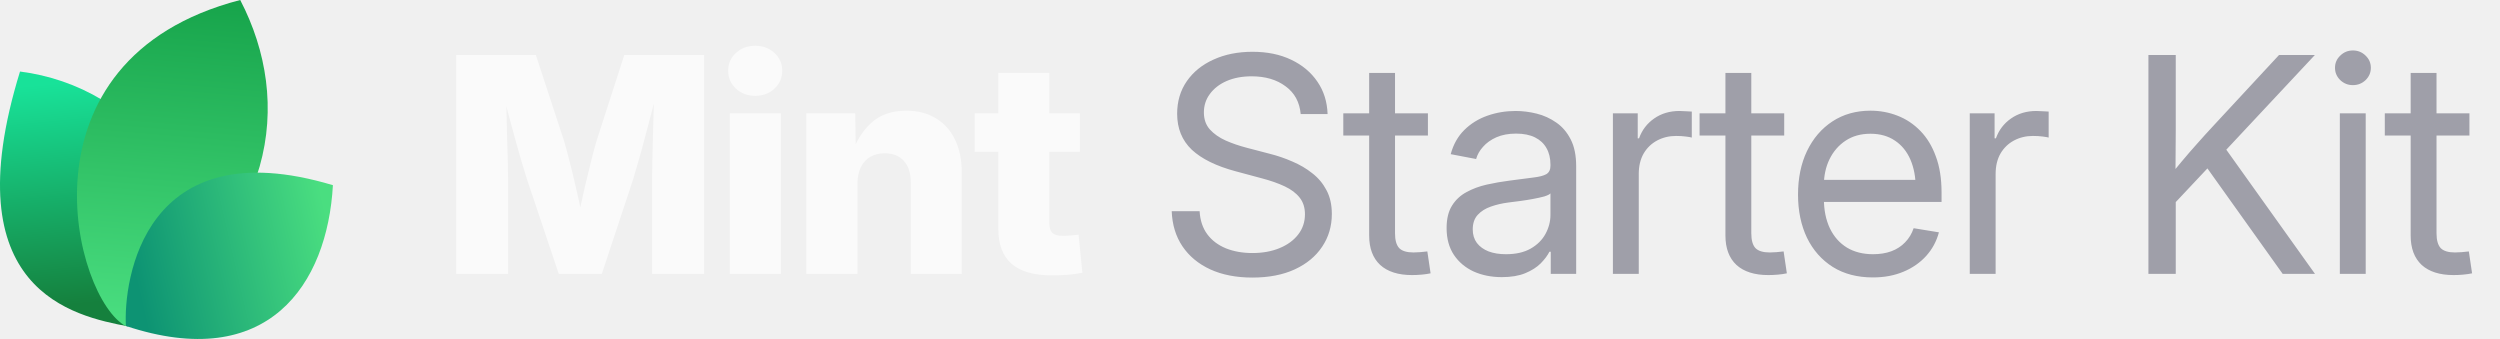
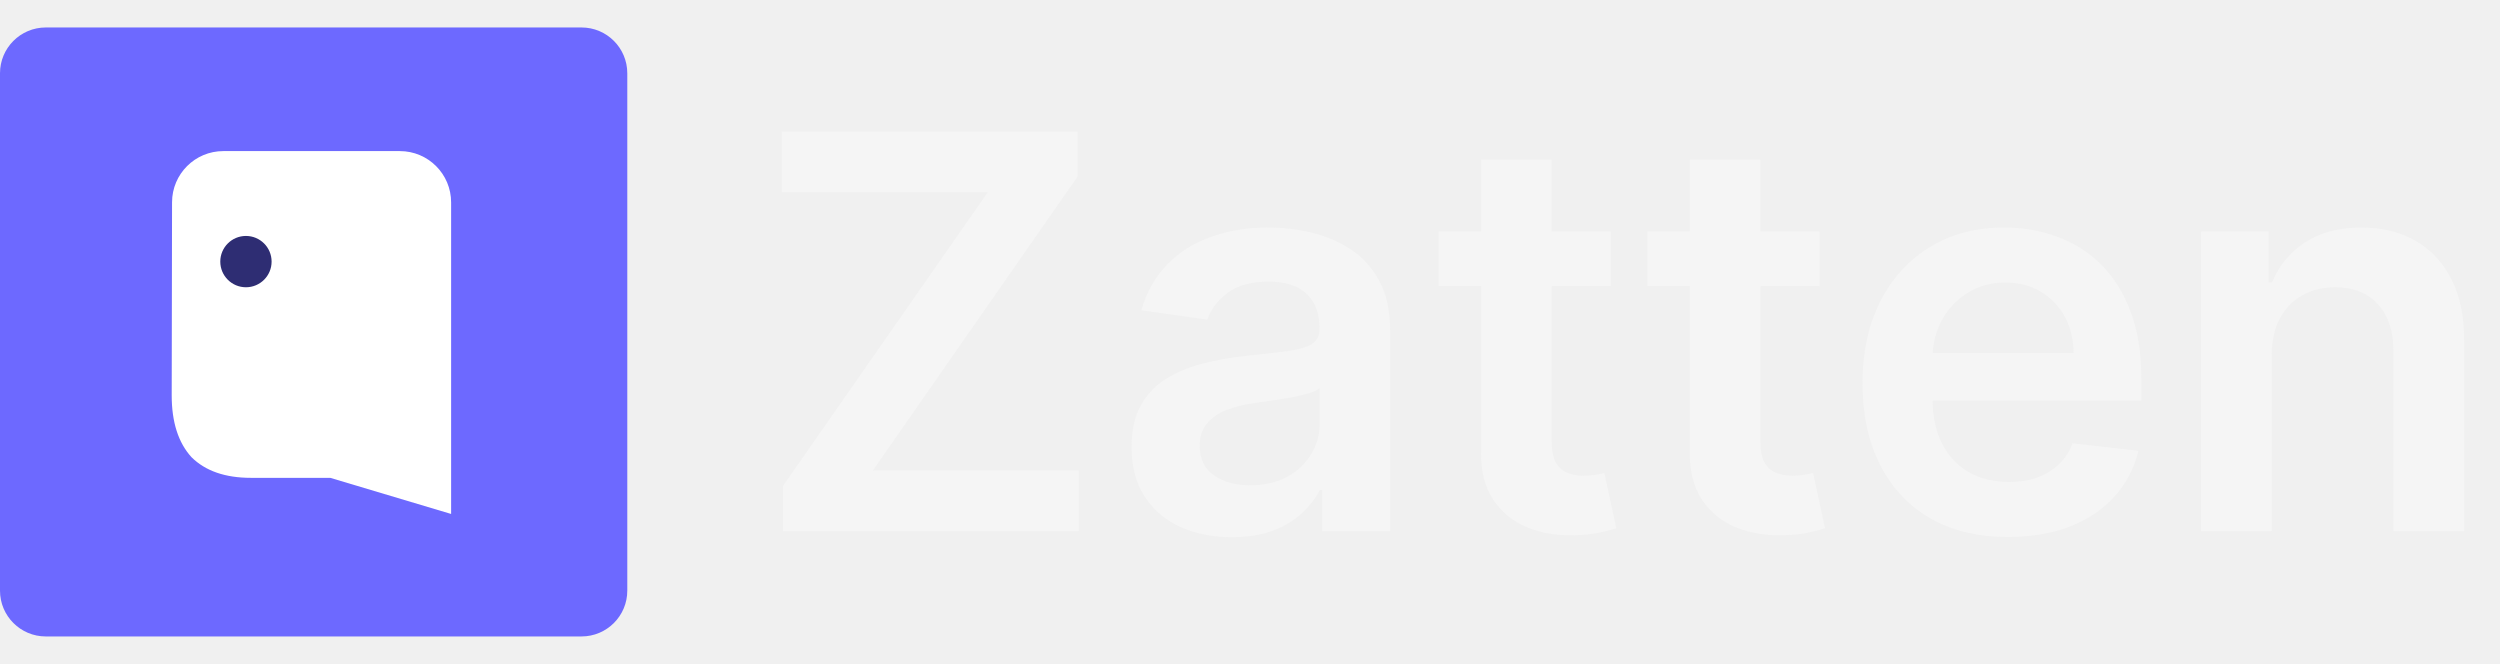
- <svg xmlns="http://www.w3.org/2000/svg" width="177" height="24" viewBox="0 0 177 24" fill="none">
-   <path d="M9.061 23.108C5.268 22.377 -3.391 20.627 1.417 5.064C9.634 6.099 16.973 14.064 9.061 23.108Z" fill="url(#paint0_linear_17557_2145)" />
-   <path d="M8.919 23.094C5.276 21.222 0.784 4.209 17.007 0C20.757 7.193 19.621 16.545 8.919 23.094Z" fill="url(#paint1_linear_17557_2145)" />
-   <path d="M8.914 23.079C8.735 19.882 10.159 9.085 23.57 13.111C23.181 20.123 18.984 26.418 8.914 23.079Z" fill="url(#paint2_linear_17557_2145)" />
-   <path d="M32.301 19.392V3.894H37.938L39.925 9.948C40.036 10.315 40.164 10.787 40.31 11.362C40.462 11.938 40.611 12.552 40.757 13.204C40.91 13.855 41.048 14.483 41.173 15.086C41.305 15.682 41.412 16.192 41.495 16.615H40.695C40.771 16.192 40.871 15.682 40.996 15.086C41.128 14.49 41.267 13.866 41.412 13.214C41.565 12.562 41.714 11.948 41.86 11.373C42.005 10.79 42.133 10.315 42.244 9.948L44.2 3.894H49.848V19.392H46.166V12.704C46.166 12.357 46.173 11.917 46.187 11.383C46.2 10.849 46.214 10.27 46.228 9.646C46.249 9.022 46.266 8.391 46.28 7.753C46.301 7.115 46.311 6.519 46.311 5.964H46.623C46.485 6.561 46.332 7.181 46.166 7.826C45.999 8.471 45.833 9.102 45.666 9.719C45.507 10.336 45.351 10.901 45.198 11.414C45.053 11.928 44.928 12.357 44.824 12.704L42.608 19.392H39.561L37.314 12.704C37.203 12.357 37.072 11.928 36.919 11.414C36.773 10.901 36.614 10.34 36.441 9.729C36.274 9.112 36.104 8.481 35.931 7.836C35.764 7.192 35.608 6.567 35.463 5.964H35.827C35.834 6.512 35.844 7.105 35.858 7.743C35.872 8.374 35.886 9.005 35.9 9.636C35.92 10.26 35.938 10.839 35.952 11.373C35.965 11.907 35.972 12.351 35.972 12.704V19.392H32.301ZM51.668 19.392V8.024H55.288V19.392H51.668ZM53.468 6.786C52.927 6.786 52.473 6.616 52.105 6.276C51.738 5.93 51.554 5.507 51.554 5.007C51.554 4.508 51.738 4.088 52.105 3.749C52.473 3.409 52.927 3.239 53.468 3.239C54.009 3.239 54.463 3.409 54.83 3.749C55.198 4.082 55.382 4.501 55.382 5.007C55.382 5.507 55.198 5.93 54.83 6.276C54.463 6.616 54.009 6.786 53.468 6.786ZM60.708 13.027V19.392H57.088V8.024H60.551L60.593 10.967H60.281C60.593 10.024 61.061 9.268 61.685 8.7C62.309 8.124 63.138 7.836 64.171 7.836C64.975 7.836 65.672 8.017 66.262 8.377C66.851 8.731 67.302 9.234 67.614 9.885C67.933 10.537 68.092 11.307 68.092 12.194V19.392H64.483V12.912C64.483 12.26 64.32 11.754 63.994 11.394C63.675 11.033 63.221 10.853 62.632 10.853C62.25 10.853 61.914 10.936 61.623 11.102C61.332 11.269 61.106 11.515 60.947 11.841C60.787 12.16 60.708 12.555 60.708 13.027ZM76.456 8.024V10.749H69.008V8.024H76.456ZM70.683 5.163H74.292V15.783C74.292 16.102 74.361 16.334 74.5 16.48C74.646 16.625 74.899 16.698 75.259 16.698C75.405 16.698 75.596 16.688 75.831 16.667C76.074 16.646 76.251 16.629 76.362 16.615L76.632 19.309C76.313 19.378 75.963 19.427 75.582 19.455C75.207 19.482 74.836 19.496 74.469 19.496C73.2 19.496 72.25 19.222 71.619 18.674C70.995 18.127 70.683 17.308 70.683 16.22V5.163Z" fill="#FAFAFA" />
-   <path d="M88.667 19.652C87.523 19.652 86.528 19.458 85.682 19.07C84.843 18.681 84.188 18.137 83.716 17.437C83.245 16.736 82.992 15.908 82.957 14.951H84.933C84.968 15.596 85.148 16.14 85.474 16.584C85.8 17.021 86.24 17.354 86.795 17.582C87.35 17.804 87.974 17.915 88.667 17.915C89.388 17.915 90.026 17.801 90.581 17.572C91.143 17.343 91.583 17.024 91.902 16.615C92.228 16.199 92.391 15.717 92.391 15.169C92.391 14.698 92.266 14.306 92.017 13.994C91.767 13.675 91.413 13.408 90.956 13.193C90.498 12.978 89.954 12.787 89.323 12.621L87.502 12.132C86.123 11.765 85.082 11.255 84.382 10.603C83.689 9.944 83.342 9.095 83.342 8.055C83.342 7.174 83.571 6.404 84.028 5.746C84.486 5.087 85.117 4.577 85.921 4.217C86.726 3.849 87.645 3.666 88.678 3.666C89.718 3.666 90.63 3.853 91.413 4.227C92.204 4.602 92.824 5.122 93.275 5.787C93.726 6.446 93.965 7.209 93.993 8.076H92.089C92.013 7.23 91.656 6.574 91.018 6.11C90.387 5.638 89.586 5.403 88.615 5.403C87.95 5.403 87.36 5.513 86.847 5.735C86.341 5.957 85.946 6.262 85.661 6.651C85.377 7.032 85.235 7.469 85.235 7.961C85.235 8.447 85.377 8.849 85.661 9.168C85.946 9.48 86.317 9.74 86.774 9.948C87.232 10.149 87.724 10.319 88.251 10.457L89.884 10.884C90.439 11.023 90.977 11.206 91.496 11.435C92.023 11.657 92.495 11.934 92.911 12.267C93.334 12.593 93.67 12.995 93.92 13.474C94.17 13.945 94.294 14.504 94.294 15.149C94.294 16.015 94.066 16.788 93.608 17.468C93.157 18.148 92.512 18.681 91.673 19.07C90.834 19.458 89.832 19.652 88.667 19.652ZM101.097 8.024V9.594H95.106V8.024H101.097ZM96.937 5.163H98.767V16.521C98.767 17 98.865 17.347 99.059 17.562C99.26 17.77 99.6 17.874 100.078 17.874C100.21 17.874 100.366 17.867 100.546 17.853C100.733 17.832 100.903 17.815 101.056 17.801L101.285 19.351C101.097 19.392 100.886 19.423 100.65 19.444C100.414 19.465 100.189 19.475 99.974 19.475C98.996 19.475 98.244 19.236 97.717 18.758C97.197 18.272 96.937 17.579 96.937 16.677V5.163ZM106.33 19.621C105.595 19.621 104.932 19.489 104.343 19.226C103.754 18.955 103.285 18.564 102.939 18.05C102.592 17.53 102.419 16.896 102.419 16.147C102.419 15.495 102.547 14.965 102.804 14.556C103.06 14.146 103.403 13.828 103.833 13.599C104.263 13.363 104.742 13.186 105.269 13.068C105.796 12.95 106.333 12.857 106.881 12.787C107.574 12.69 108.132 12.617 108.555 12.569C108.978 12.52 109.287 12.441 109.481 12.33C109.675 12.212 109.772 12.014 109.772 11.737V11.654C109.772 11.203 109.679 10.815 109.492 10.489C109.311 10.163 109.041 9.91 108.68 9.729C108.32 9.549 107.872 9.459 107.338 9.459C106.805 9.459 106.34 9.546 105.945 9.719C105.556 9.892 105.241 10.118 104.998 10.395C104.755 10.665 104.593 10.953 104.509 11.258L102.71 10.915C102.897 10.222 103.22 9.65 103.677 9.199C104.135 8.748 104.679 8.412 105.31 8.19C105.941 7.968 106.607 7.857 107.307 7.857C107.8 7.857 108.295 7.92 108.795 8.044C109.301 8.169 109.765 8.381 110.188 8.679C110.611 8.97 110.951 9.369 111.208 9.875C111.464 10.374 111.593 11.005 111.593 11.768V19.392H109.793V17.822H109.7C109.568 18.085 109.363 18.359 109.086 18.643C108.809 18.921 108.444 19.153 107.994 19.34C107.543 19.527 106.988 19.621 106.33 19.621ZM106.621 17.998C107.321 17.998 107.904 17.867 108.368 17.603C108.84 17.333 109.19 16.986 109.419 16.563C109.654 16.133 109.772 15.682 109.772 15.211V13.692C109.703 13.769 109.554 13.841 109.325 13.911C109.096 13.973 108.829 14.032 108.524 14.088C108.226 14.143 107.921 14.192 107.609 14.233C107.304 14.275 107.033 14.309 106.798 14.337C106.354 14.393 105.938 14.49 105.549 14.628C105.168 14.76 104.86 14.954 104.624 15.211C104.388 15.467 104.27 15.811 104.27 16.241C104.27 16.615 104.367 16.934 104.561 17.198C104.762 17.461 105.04 17.662 105.393 17.801C105.747 17.933 106.156 17.998 106.621 17.998ZM114.193 19.392V8.024H115.951V9.792H116.045C116.253 9.209 116.61 8.741 117.116 8.388C117.622 8.034 118.219 7.857 118.905 7.857C119.058 7.857 119.217 7.864 119.384 7.878C119.55 7.885 119.682 7.892 119.779 7.899V9.74C119.716 9.719 119.578 9.695 119.363 9.667C119.155 9.639 118.922 9.625 118.666 9.625C118.174 9.625 117.726 9.733 117.324 9.948C116.922 10.163 116.603 10.471 116.367 10.874C116.138 11.276 116.024 11.758 116.024 12.319V19.392H114.193ZM126.322 8.024V9.594H120.33V8.024H126.322ZM122.161 5.163H123.992V16.521C123.992 17 124.089 17.347 124.283 17.562C124.484 17.77 124.824 17.874 125.302 17.874C125.434 17.874 125.59 17.867 125.77 17.853C125.958 17.832 126.127 17.815 126.28 17.801L126.509 19.351C126.322 19.392 126.11 19.423 125.874 19.444C125.639 19.465 125.413 19.475 125.198 19.475C124.221 19.475 123.468 19.236 122.941 18.758C122.421 18.272 122.161 17.579 122.161 16.677V5.163ZM132.604 19.642C131.502 19.642 130.555 19.396 129.765 18.903C128.974 18.404 128.364 17.714 127.934 16.834C127.511 15.946 127.3 14.927 127.3 13.775C127.3 12.611 127.511 11.584 127.934 10.697C128.364 9.802 128.964 9.102 129.734 8.596C130.51 8.089 131.408 7.836 132.428 7.836C133.1 7.836 133.738 7.954 134.341 8.19C134.952 8.426 135.489 8.783 135.954 9.261C136.425 9.74 136.793 10.343 137.056 11.071C137.327 11.792 137.462 12.645 137.462 13.63V14.296H128.433V12.735H136.463L135.631 13.297C135.631 12.541 135.506 11.876 135.257 11.3C135.007 10.725 134.643 10.277 134.165 9.958C133.686 9.632 133.107 9.469 132.428 9.469C131.748 9.469 131.162 9.632 130.67 9.958C130.177 10.284 129.796 10.725 129.526 11.279C129.262 11.827 129.13 12.441 129.13 13.12V14.046C129.13 14.864 129.273 15.572 129.557 16.168C129.841 16.757 130.243 17.211 130.763 17.53C131.283 17.842 131.901 17.998 132.615 17.998C133.093 17.998 133.523 17.929 133.905 17.79C134.293 17.645 134.619 17.433 134.882 17.156C135.153 16.879 135.354 16.546 135.486 16.157L137.275 16.449C137.108 17.08 136.81 17.634 136.38 18.113C135.95 18.591 135.413 18.966 134.768 19.236C134.123 19.507 133.402 19.642 132.604 19.642ZM139.459 19.392V8.024H141.217V9.792H141.311C141.519 9.209 141.876 8.741 142.382 8.388C142.888 8.034 143.485 7.857 144.171 7.857C144.324 7.857 144.483 7.864 144.649 7.878C144.816 7.885 144.948 7.892 145.045 7.899V9.74C144.982 9.719 144.844 9.695 144.629 9.667C144.421 9.639 144.188 9.625 143.932 9.625C143.439 9.625 142.992 9.733 142.59 9.948C142.188 10.163 141.869 10.471 141.633 10.874C141.404 11.276 141.29 11.758 141.29 12.319V19.392H139.459ZM153.429 14.961V12.715C153.783 12.257 154.136 11.82 154.49 11.404C154.844 10.981 155.204 10.565 155.572 10.156C155.939 9.74 156.314 9.327 156.695 8.918L161.355 3.894H163.893L157.277 10.967H157.184L153.429 14.961ZM152.108 19.392V3.894H154.043V9.241L154.022 12.559L154.043 13.505V19.392H152.108ZM161.615 19.392L155.967 11.477L157.173 9.969L163.903 19.392H161.615ZM165.661 19.392V8.024H167.492V19.392H165.661ZM166.587 6.027C166.24 6.027 165.942 5.909 165.692 5.673C165.443 5.43 165.318 5.139 165.318 4.799C165.318 4.459 165.443 4.172 165.692 3.936C165.942 3.693 166.24 3.572 166.587 3.572C166.934 3.572 167.232 3.693 167.482 3.936C167.731 4.172 167.856 4.459 167.856 4.799C167.856 5.139 167.731 5.43 167.482 5.673C167.232 5.909 166.934 6.027 166.587 6.027ZM174.836 8.024V9.594H168.844V8.024H174.836ZM170.675 5.163H172.506V16.521C172.506 17 172.603 17.347 172.797 17.562C172.998 17.77 173.338 17.874 173.816 17.874C173.948 17.874 174.104 17.867 174.284 17.853C174.472 17.832 174.641 17.815 174.794 17.801L175.023 19.351C174.836 19.392 174.624 19.423 174.388 19.444C174.153 19.465 173.927 19.475 173.712 19.475C172.735 19.475 171.982 19.236 171.455 18.758C170.935 18.272 170.675 17.579 170.675 16.677V5.163Z" fill="#9F9FA9" />
-   <defs>
-     <linearGradient id="paint0_linear_17557_2145" x1="3.776" y1="5.916" x2="5.232" y2="21.559" gradientUnits="userSpaceOnUse">
-       <stop stop-color="#18E299" />
-       <stop offset="1" stop-color="#15803D" />
-     </linearGradient>
-     <linearGradient id="paint1_linear_17557_2145" x1="12.171" y1="-0.718" x2="10.19" y2="22.983" gradientUnits="userSpaceOnUse">
-       <stop stop-color="#16A34A" />
-       <stop offset="1" stop-color="#4ADE80" />
-     </linearGradient>
-     <linearGradient id="paint2_linear_17557_2145" x1="23.133" y1="15.353" x2="9.338" y2="18.52" gradientUnits="userSpaceOnUse">
-       <stop stop-color="#4ADE80" />
-       <stop offset="1" stop-color="#0D9373" />
-     </linearGradient>
-   </defs>
+ <svg xmlns="http://www.w3.org/2000/svg" width="1092" height="290" viewBox="0 0 1092 290" fill="none">
+   <path d="M341.977 232V212.312L431.466 83.96H341.466V57.455H470.67V77.142L381.267 205.494H471.182V232H341.977ZM538.085 234.642C529.79 234.642 522.318 233.165 515.67 230.21C509.08 227.199 503.852 222.767 499.989 216.915C496.182 211.062 494.278 203.847 494.278 195.267C494.278 187.881 495.642 181.773 498.369 176.943C501.097 172.114 504.818 168.25 509.534 165.352C514.25 162.455 519.563 160.267 525.472 158.79C531.438 157.256 537.602 156.148 543.966 155.466C551.636 154.67 557.858 153.96 562.631 153.335C567.403 152.653 570.869 151.631 573.028 150.267C575.244 148.847 576.352 146.659 576.352 143.705V143.193C576.352 136.773 574.449 131.801 570.642 128.278C566.835 124.756 561.352 122.994 554.193 122.994C546.636 122.994 540.642 124.642 536.21 127.938C531.835 131.233 528.881 135.125 527.347 139.614L498.54 135.523C500.813 127.568 504.563 120.92 509.79 115.58C515.017 110.182 521.409 106.148 528.966 103.477C536.523 100.75 544.875 99.386 554.023 99.386C560.33 99.386 566.608 100.125 572.858 101.602C579.108 103.08 584.818 105.523 589.989 108.932C595.159 112.284 599.307 116.858 602.432 122.653C605.614 128.449 607.205 135.693 607.205 144.386V232H577.545V214.017H576.523C574.648 217.653 572.006 221.062 568.597 224.244C565.244 227.369 561.011 229.898 555.898 231.83C550.841 233.705 544.903 234.642 538.085 234.642ZM546.097 211.972C552.29 211.972 557.659 210.75 562.205 208.307C566.75 205.807 570.244 202.511 572.688 198.42C575.188 194.33 576.438 189.869 576.438 185.04V169.614C575.472 170.409 573.824 171.148 571.494 171.83C569.222 172.511 566.665 173.108 563.824 173.619C560.983 174.131 558.17 174.585 555.386 174.983C552.602 175.381 550.188 175.722 548.142 176.006C543.54 176.631 539.42 177.653 535.784 179.074C532.148 180.494 529.278 182.483 527.176 185.04C525.074 187.54 524.023 190.778 524.023 194.756C524.023 200.438 526.097 204.727 530.244 207.625C534.392 210.523 539.676 211.972 546.097 211.972ZM703.597 101.091V124.955H628.341V101.091H703.597ZM646.92 69.727H677.773V192.625C677.773 196.773 678.398 199.955 679.648 202.17C680.955 204.33 682.659 205.807 684.761 206.602C686.864 207.398 689.193 207.795 691.75 207.795C693.682 207.795 695.443 207.653 697.034 207.369C698.682 207.085 699.932 206.83 700.784 206.602L705.983 230.722C704.335 231.29 701.977 231.915 698.909 232.597C695.898 233.278 692.205 233.676 687.83 233.79C680.102 234.017 673.142 232.852 666.949 230.295C660.756 227.682 655.841 223.648 652.205 218.193C648.625 212.739 646.864 205.92 646.92 197.739V69.727ZM794.768 101.091V124.955H719.513V101.091H794.768ZM738.092 69.727H768.945V192.625C768.945 196.773 769.57 199.955 770.82 202.17C772.126 204.33 773.831 205.807 775.933 206.602C778.036 207.398 780.365 207.795 782.922 207.795C784.854 207.795 786.615 207.653 788.206 207.369C789.854 207.085 791.104 206.83 791.956 206.602L797.155 230.722C795.507 231.29 793.149 231.915 790.081 232.597C787.07 233.278 783.376 233.676 779.001 233.79C771.274 234.017 764.314 232.852 758.121 230.295C751.928 227.682 747.013 223.648 743.376 218.193C739.797 212.739 738.036 205.92 738.092 197.739V69.727ZM877.119 234.557C863.994 234.557 852.659 231.83 843.114 226.375C833.625 220.864 826.324 213.08 821.21 203.023C816.097 192.909 813.54 181.006 813.54 167.312C813.54 153.847 816.097 142.028 821.21 131.858C826.381 121.631 833.597 113.676 842.858 107.994C852.119 102.256 863 99.386 875.5 99.386C883.568 99.386 891.182 100.693 898.341 103.307C905.557 105.864 911.92 109.841 917.432 115.239C923 120.636 927.375 127.511 930.557 135.864C933.739 144.159 935.33 154.045 935.33 165.523V174.983H828.028V154.188H905.756C905.699 148.278 904.42 143.023 901.92 138.42C899.42 133.761 895.926 130.097 891.438 127.426C887.006 124.756 881.835 123.42 875.926 123.42C869.619 123.42 864.08 124.955 859.307 128.023C854.534 131.034 850.813 135.011 848.142 139.955C845.528 144.841 844.193 150.21 844.136 156.062V174.216C844.136 181.83 845.528 188.364 848.312 193.818C851.097 199.216 854.989 203.364 859.989 206.261C864.989 209.102 870.841 210.523 877.545 210.523C882.034 210.523 886.097 209.898 889.733 208.648C893.369 207.341 896.523 205.438 899.193 202.938C901.864 200.438 903.881 197.341 905.244 193.648L934.051 196.886C932.233 204.5 928.767 211.148 923.653 216.83C918.597 222.455 912.119 226.83 904.222 229.955C896.324 233.023 887.29 234.557 877.119 234.557ZM992.283 155.295V232H961.43V101.091H990.919V123.335H992.453C995.464 116.006 1000.27 110.182 1006.86 105.864C1013.5 101.545 1021.71 99.386 1031.49 99.386C1040.52 99.386 1048.39 101.318 1055.1 105.182C1061.86 109.045 1067.08 114.642 1070.78 121.972C1074.53 129.301 1076.37 138.193 1076.32 148.648V232H1045.46V153.42C1045.46 144.67 1043.19 137.824 1038.65 132.881C1034.16 127.937 1027.94 125.466 1019.98 125.466C1014.58 125.466 1009.78 126.659 1005.58 129.045C1001.43 131.375 998.163 134.756 995.777 139.188C993.447 143.619 992.283 148.989 992.283 155.295Z" fill="#F5F5F5" />
+   <rect y="12" width="274" height="266" rx="20" fill="#6D69FF" />
+   <path d="M197.048 224.496V88.419C197.066 76.043 187.035 66 174.656 66H160.445H97.543C85.192 66 75.173 75.998 75.151 88.346L75 172.685C75 184.381 77.885 193.39 83.656 199.712C89.731 205.718 98.387 208.721 109.625 208.721H144.25L197.048 224.496Z" fill="white" />
+   <path d="M107.427 125.476C101.238 125.476 96.22 120.458 96.22 114.268C96.22 108.078 101.238 103.061 107.427 103.061C113.617 103.061 118.635 108.078 118.635 114.268C118.635 120.458 113.617 125.476 107.427 125.476Z" fill="#2E2D73" />
</svg>
